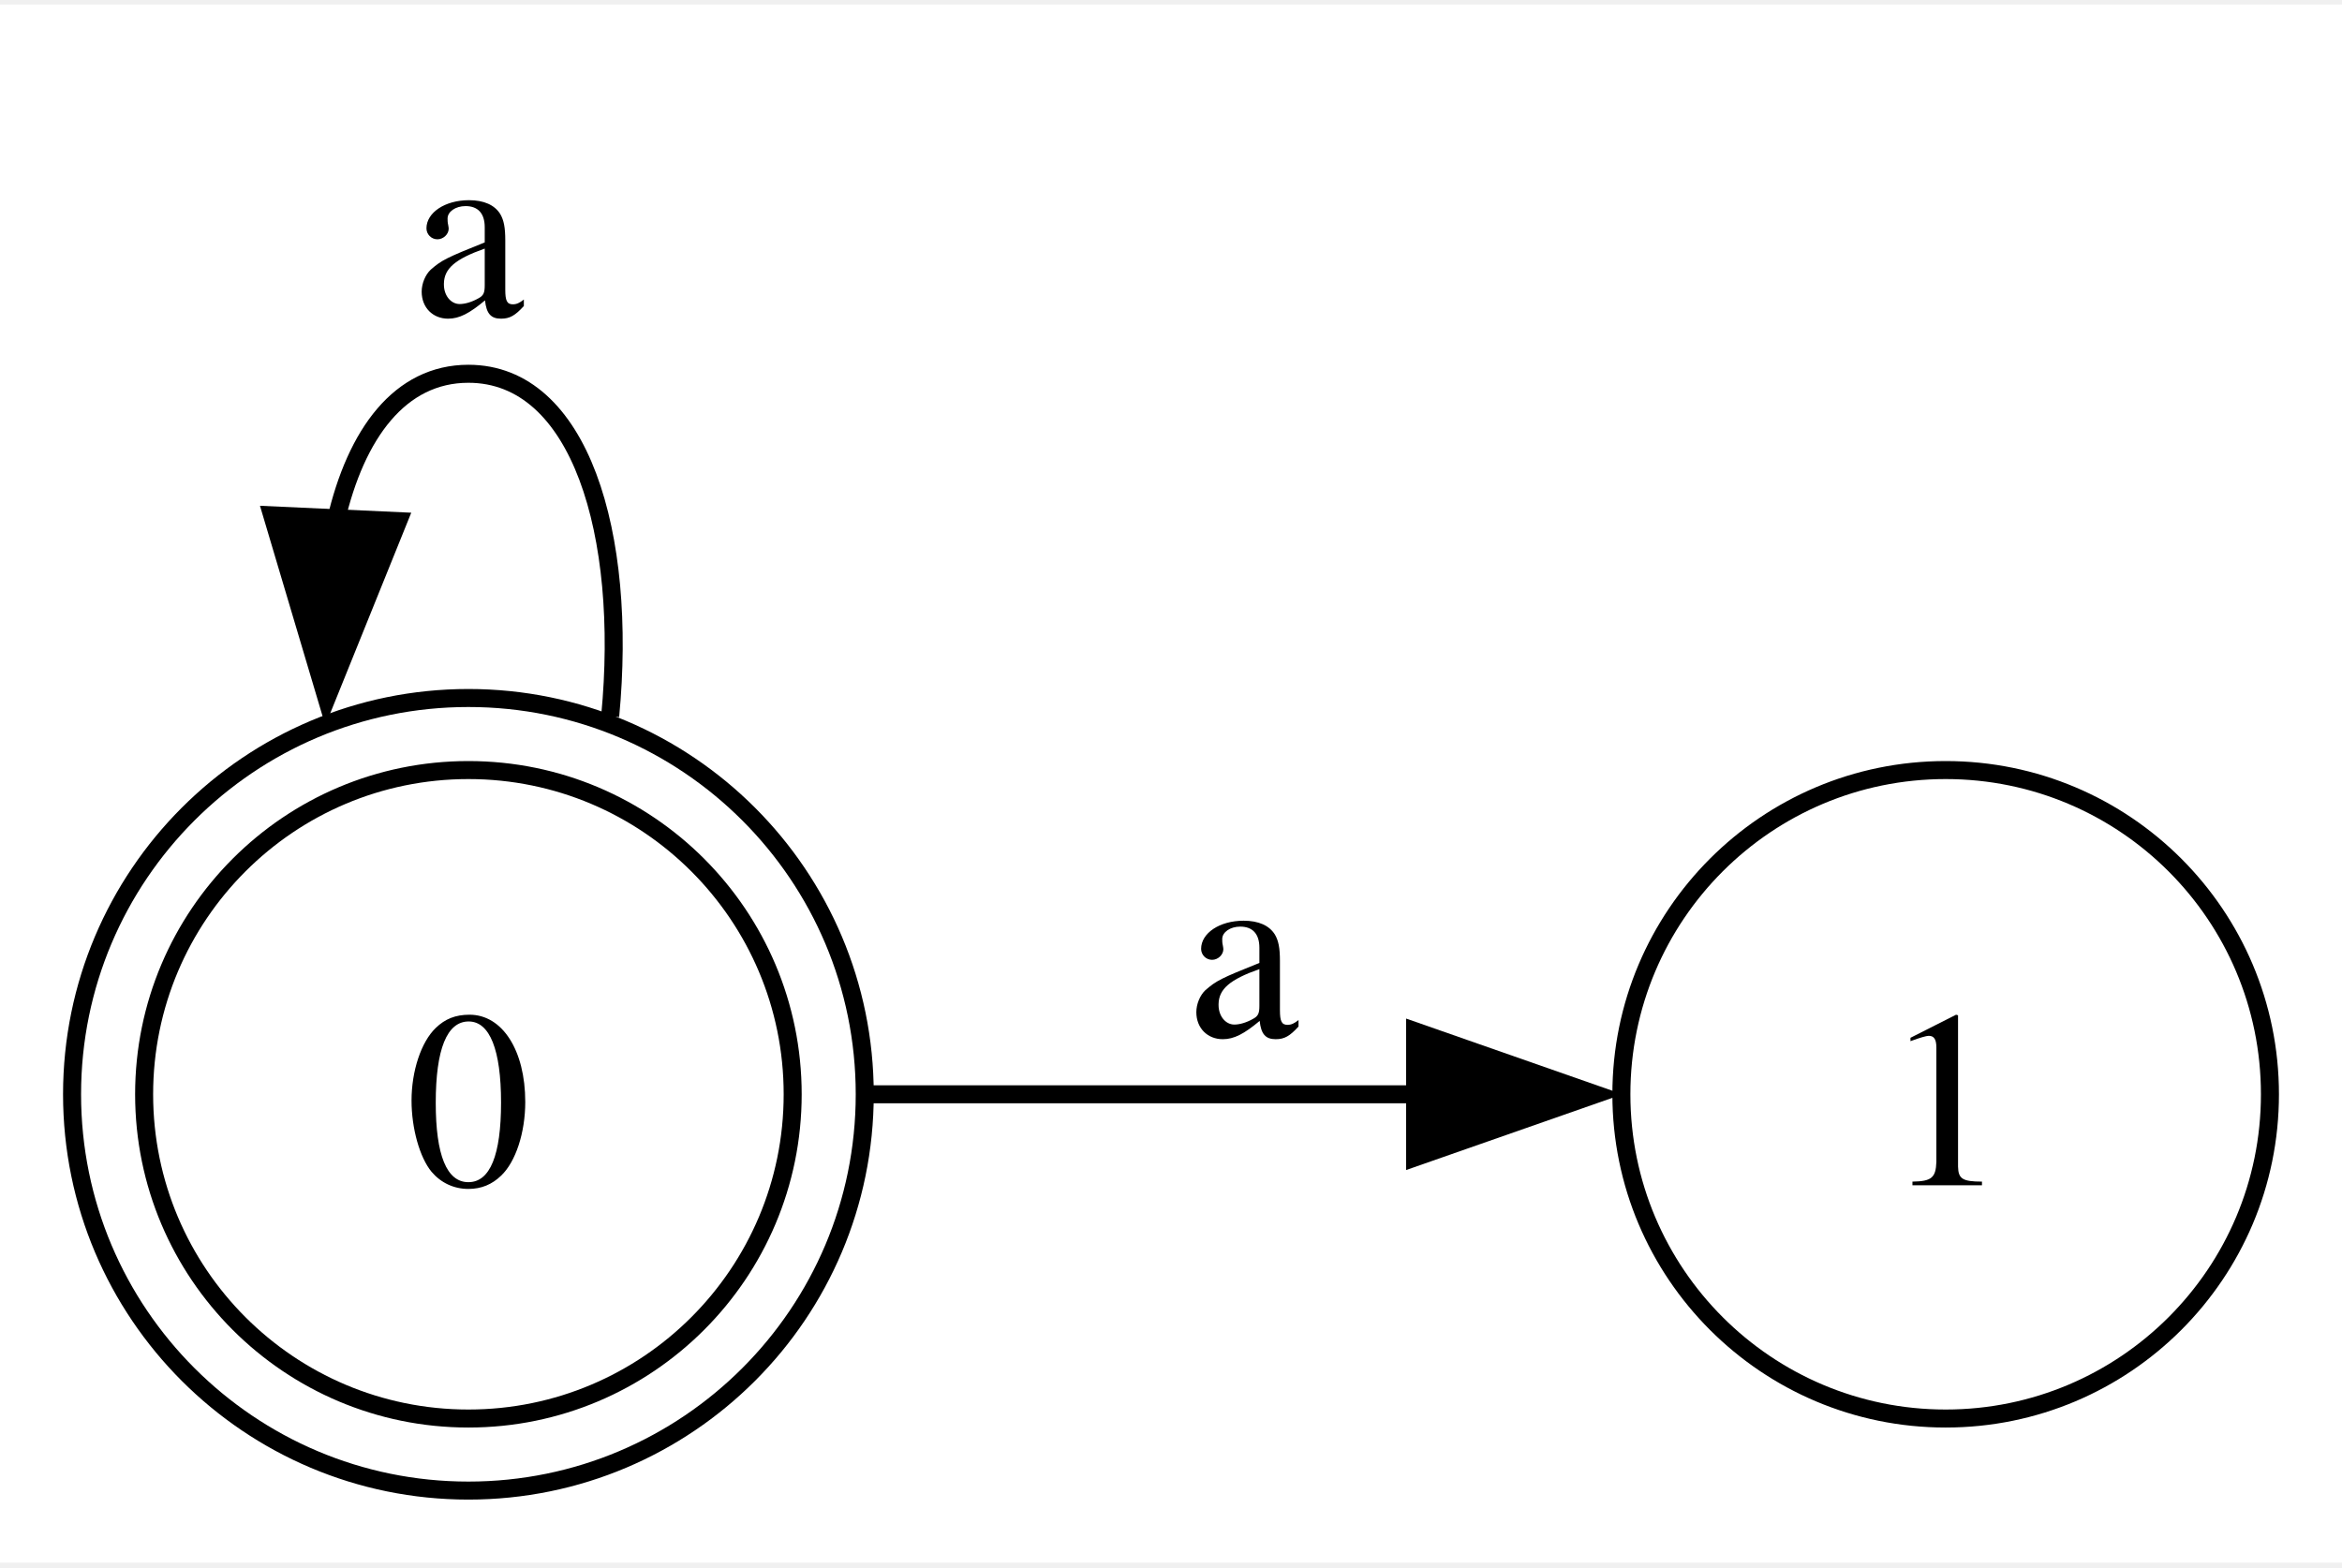
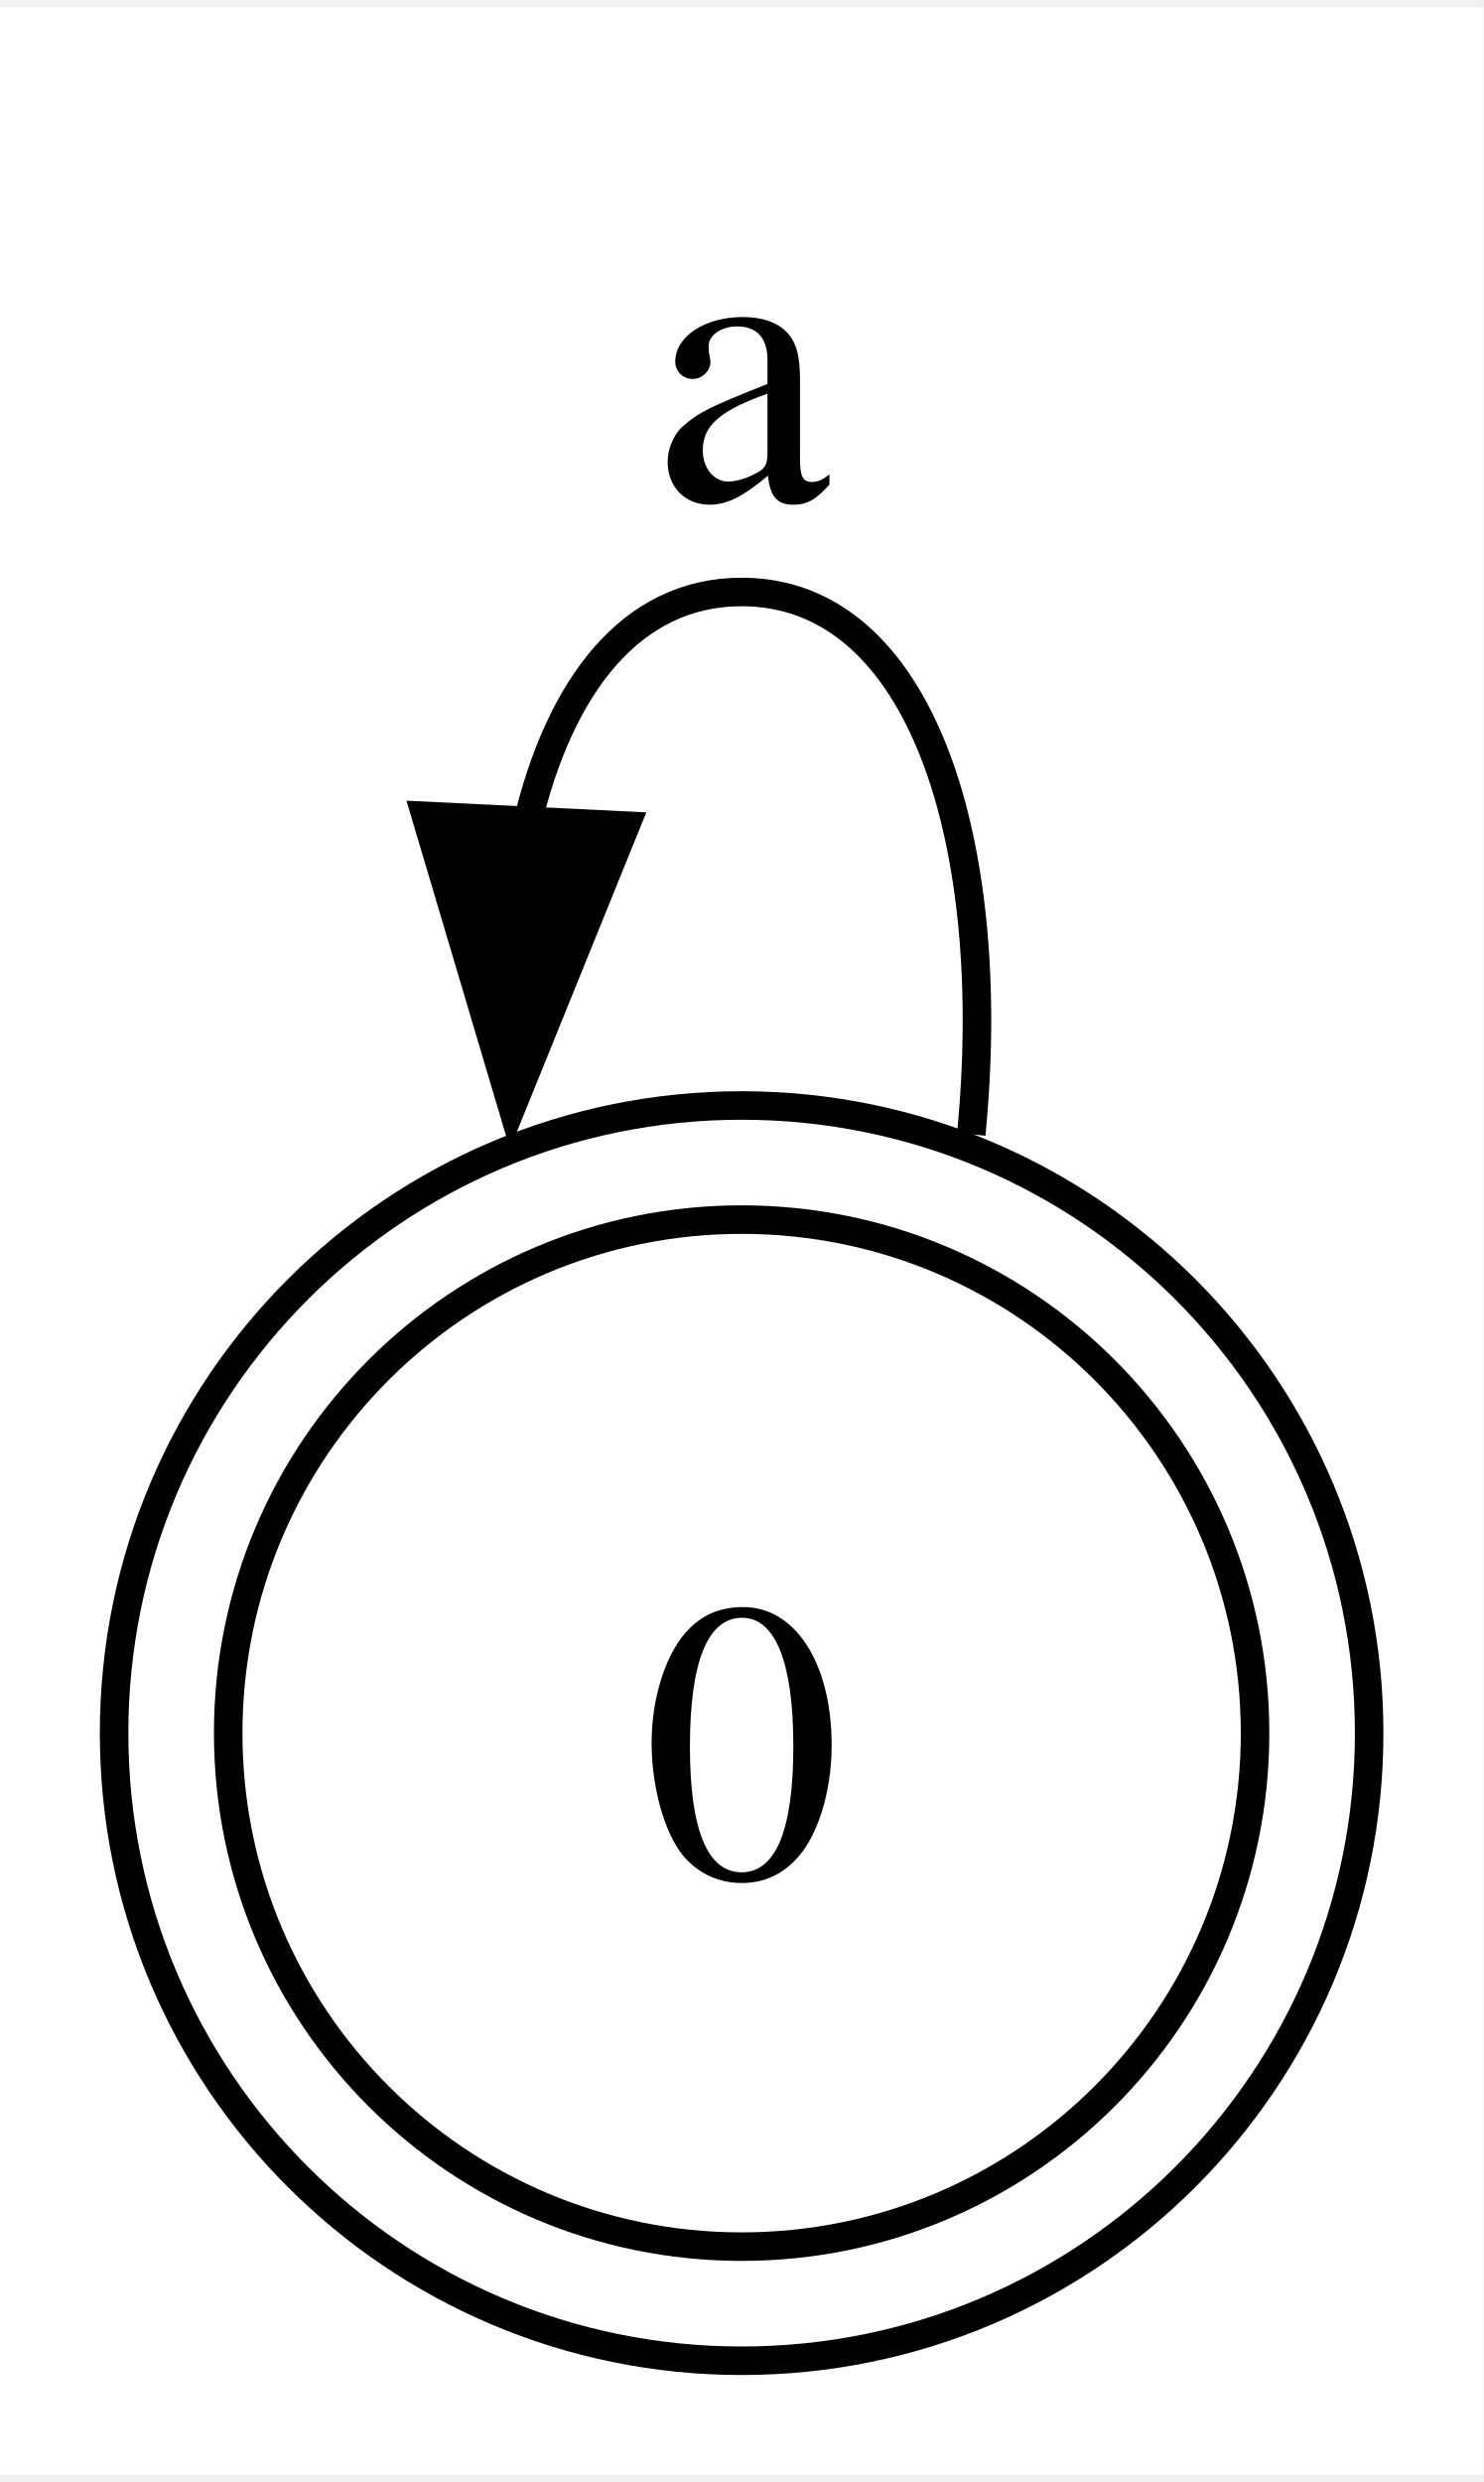
- <svg xmlns="http://www.w3.org/2000/svg" width="130pt" height="87pt" viewBox="0.00 0.00 130.00 86.50">
+ <svg xmlns="http://www.w3.org/2000/svg" width="52pt" height="87pt" viewBox="0.00 0.00 52.00 86.50">
  <g id="graph0" class="graph" transform="scale(1 1) rotate(0) translate(4 82.5)">
-     <polygon fill="white" stroke="none" points="-4,4 -4,-82.5 126,-82.5 126,4 -4,4" />
+     <polygon fill="white" stroke="none" points="-4,4 -4,-82.5 48,-82.5 48,4 -4,4" />
    <g id="node1" class="node">
      <ellipse fill="none" stroke="black" cx="22" cy="-22" rx="18" ry="18" />
      <ellipse fill="none" stroke="black" cx="22" cy="-22" rx="22" ry="22" />
      <text text-anchor="middle" x="22" y="-16.95" font-family="Times,serif" font-size="14.00">0</text>
    </g>
-     <g id="edge2" class="edge">
-       <path fill="none" stroke="black" d="M14.64,-53.82C15.76,-58.69 18.21,-62 22,-62 28.21,-62 30.84,-53.09 29.87,-42.99" />
-       <polygon fill="black" stroke="black" points="18.1,-53.82 14.13,-43.99 11.11,-54.14 18.1,-53.82" />
+     <g id="edge1" class="edge">
+       <path fill="none" stroke="black" d="M14.47,-53.82C15.61,-58.69 18.12,-62 22,-62 28.36,-62 31.04,-53.09 30.05,-42.99" />
+       <polygon fill="black" stroke="black" points="17.93,-53.81 13.95,-43.99 10.93,-54.15 17.93,-53.81" />
      <text text-anchor="middle" x="22" y="-65.2" font-family="Times,serif" font-size="14.00">a</text>
-     </g>
-     <g id="node2" class="node">
-       <ellipse fill="none" stroke="black" cx="104" cy="-22" rx="18" ry="18" />
-       <text text-anchor="middle" x="104" y="-16.95" font-family="Times,serif" font-size="14.00">1</text>
-     </g>
-     <g id="edge1" class="edge">
-       <path fill="none" stroke="black" d="M44.44,-22C53.69,-22 64.64,-22 74.55,-22" />
-       <polygon fill="black" stroke="black" points="74.55,-25.5 84.55,-22 74.55,-18.5 74.55,-25.5" />
-       <text text-anchor="middle" x="65" y="-25.2" font-family="Times,serif" font-size="14.00">a</text>
    </g>
  </g>
</svg>
